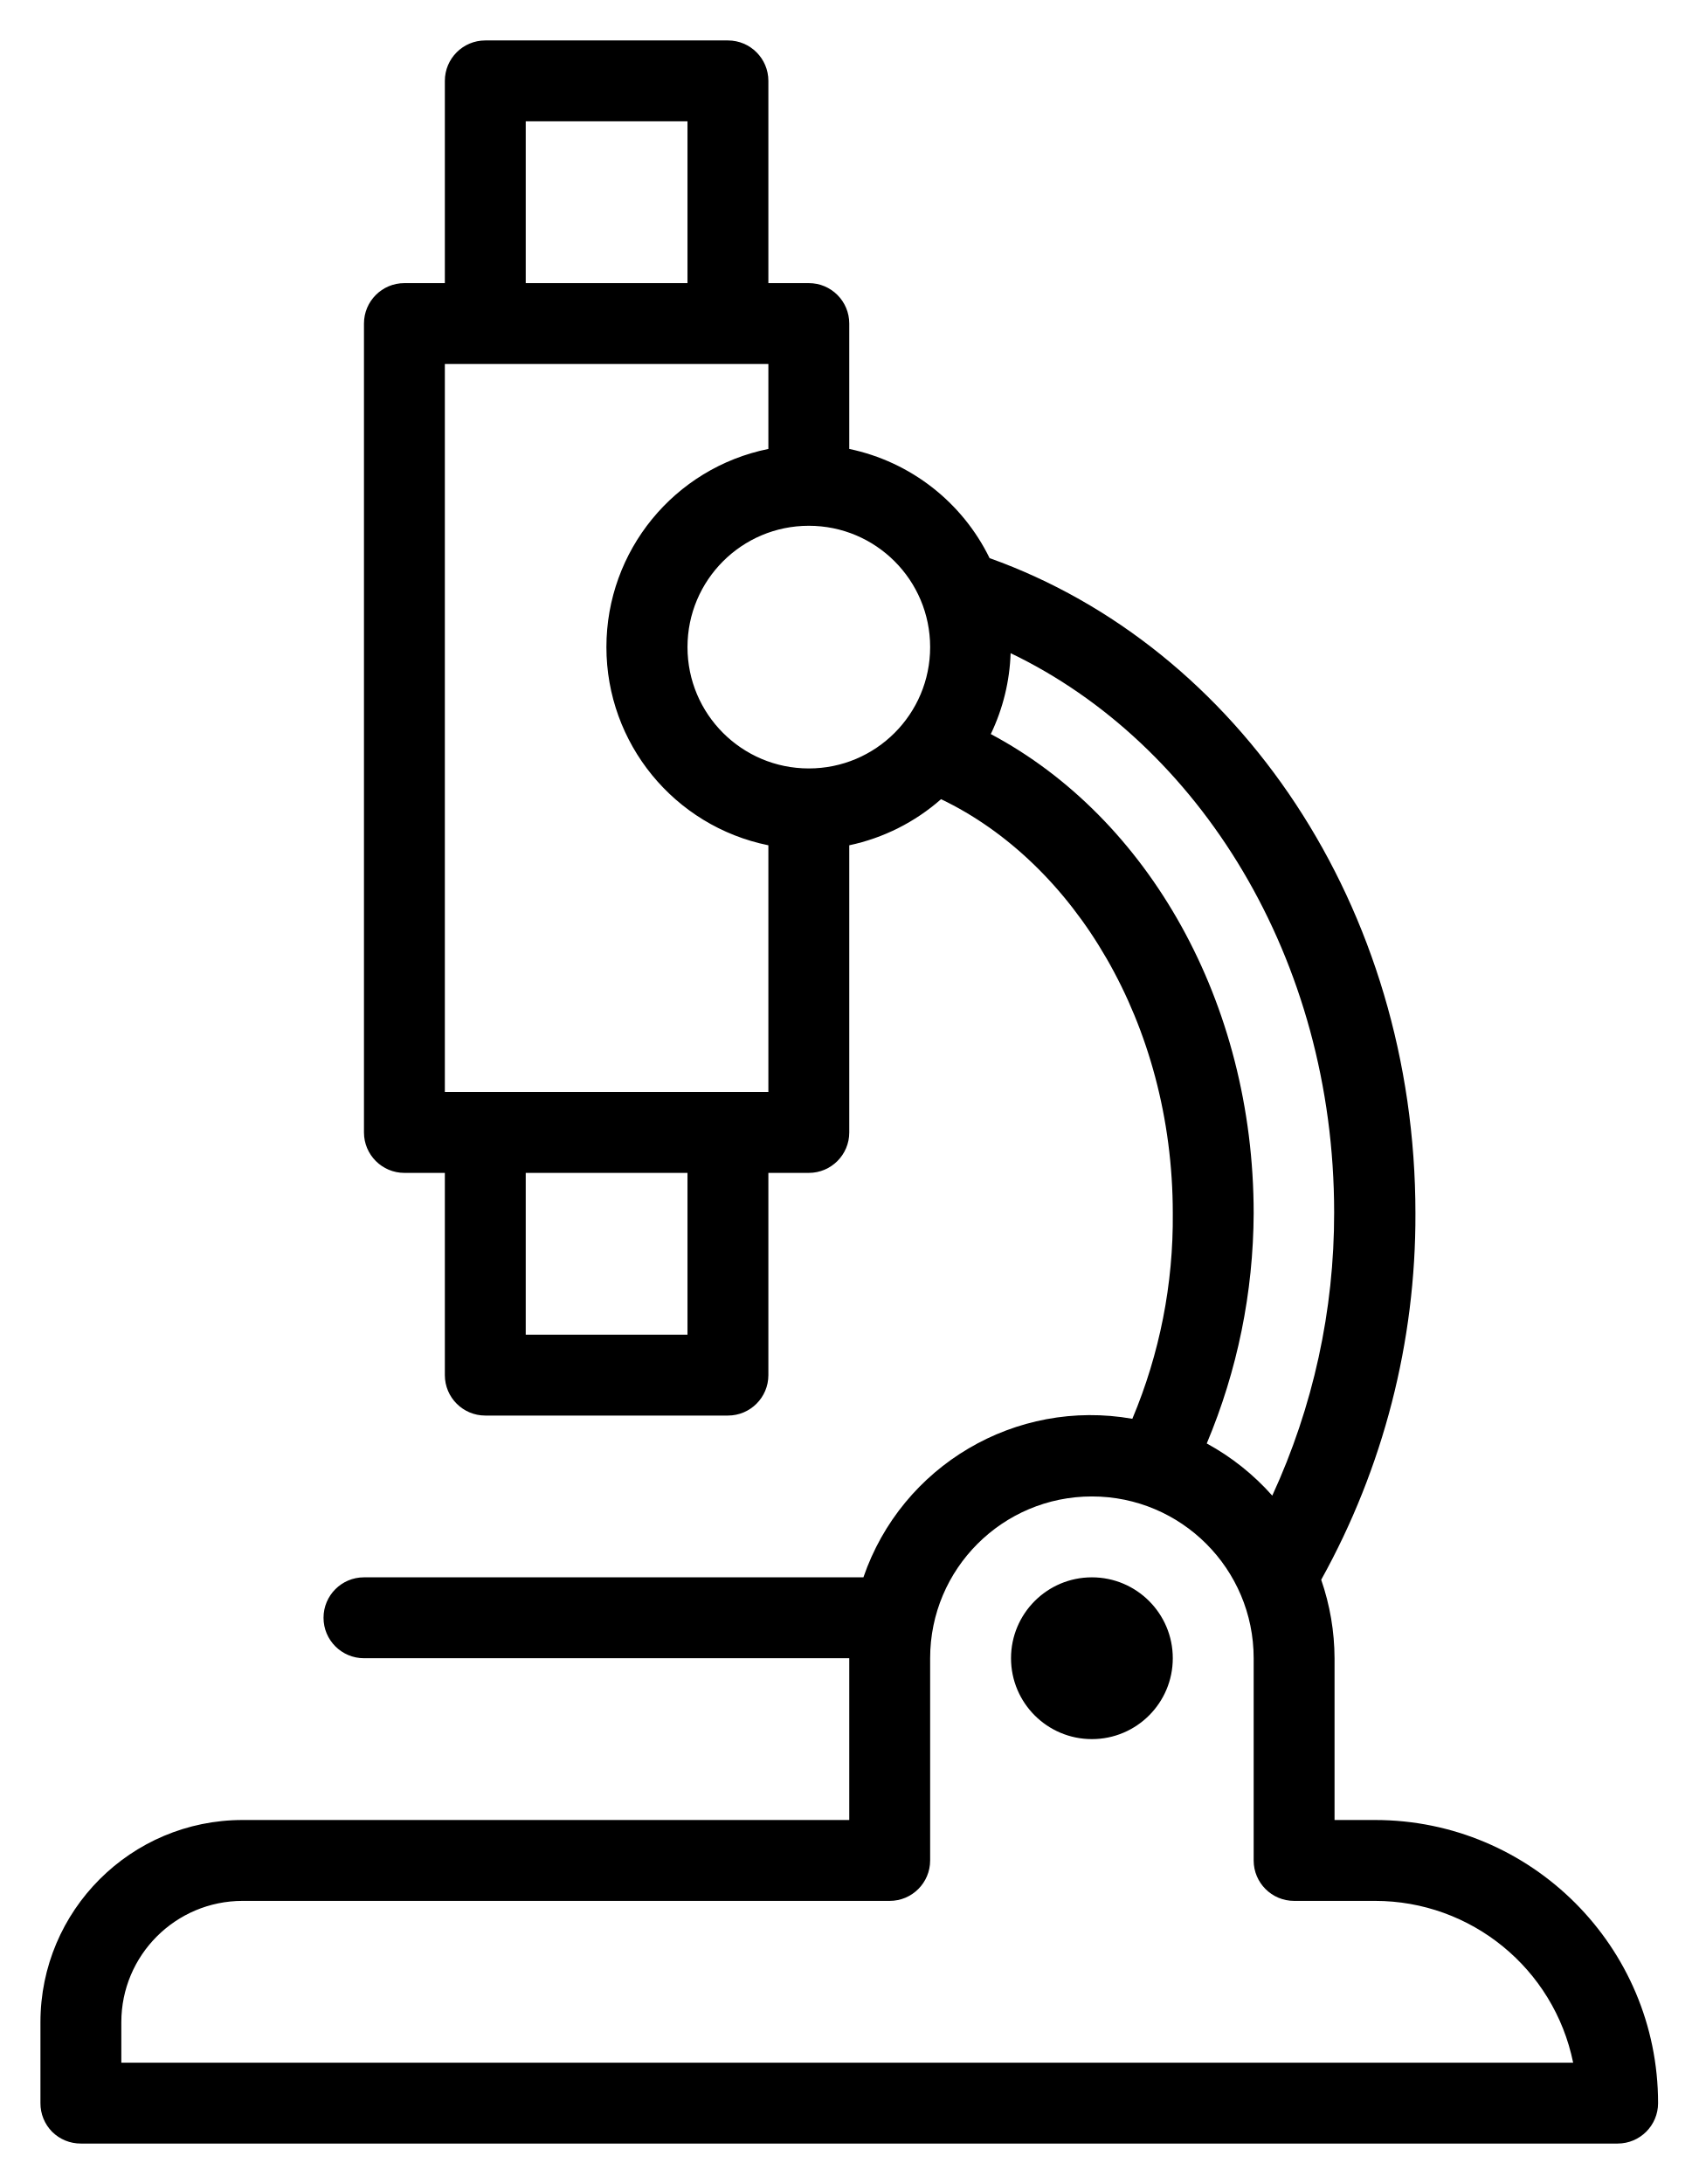
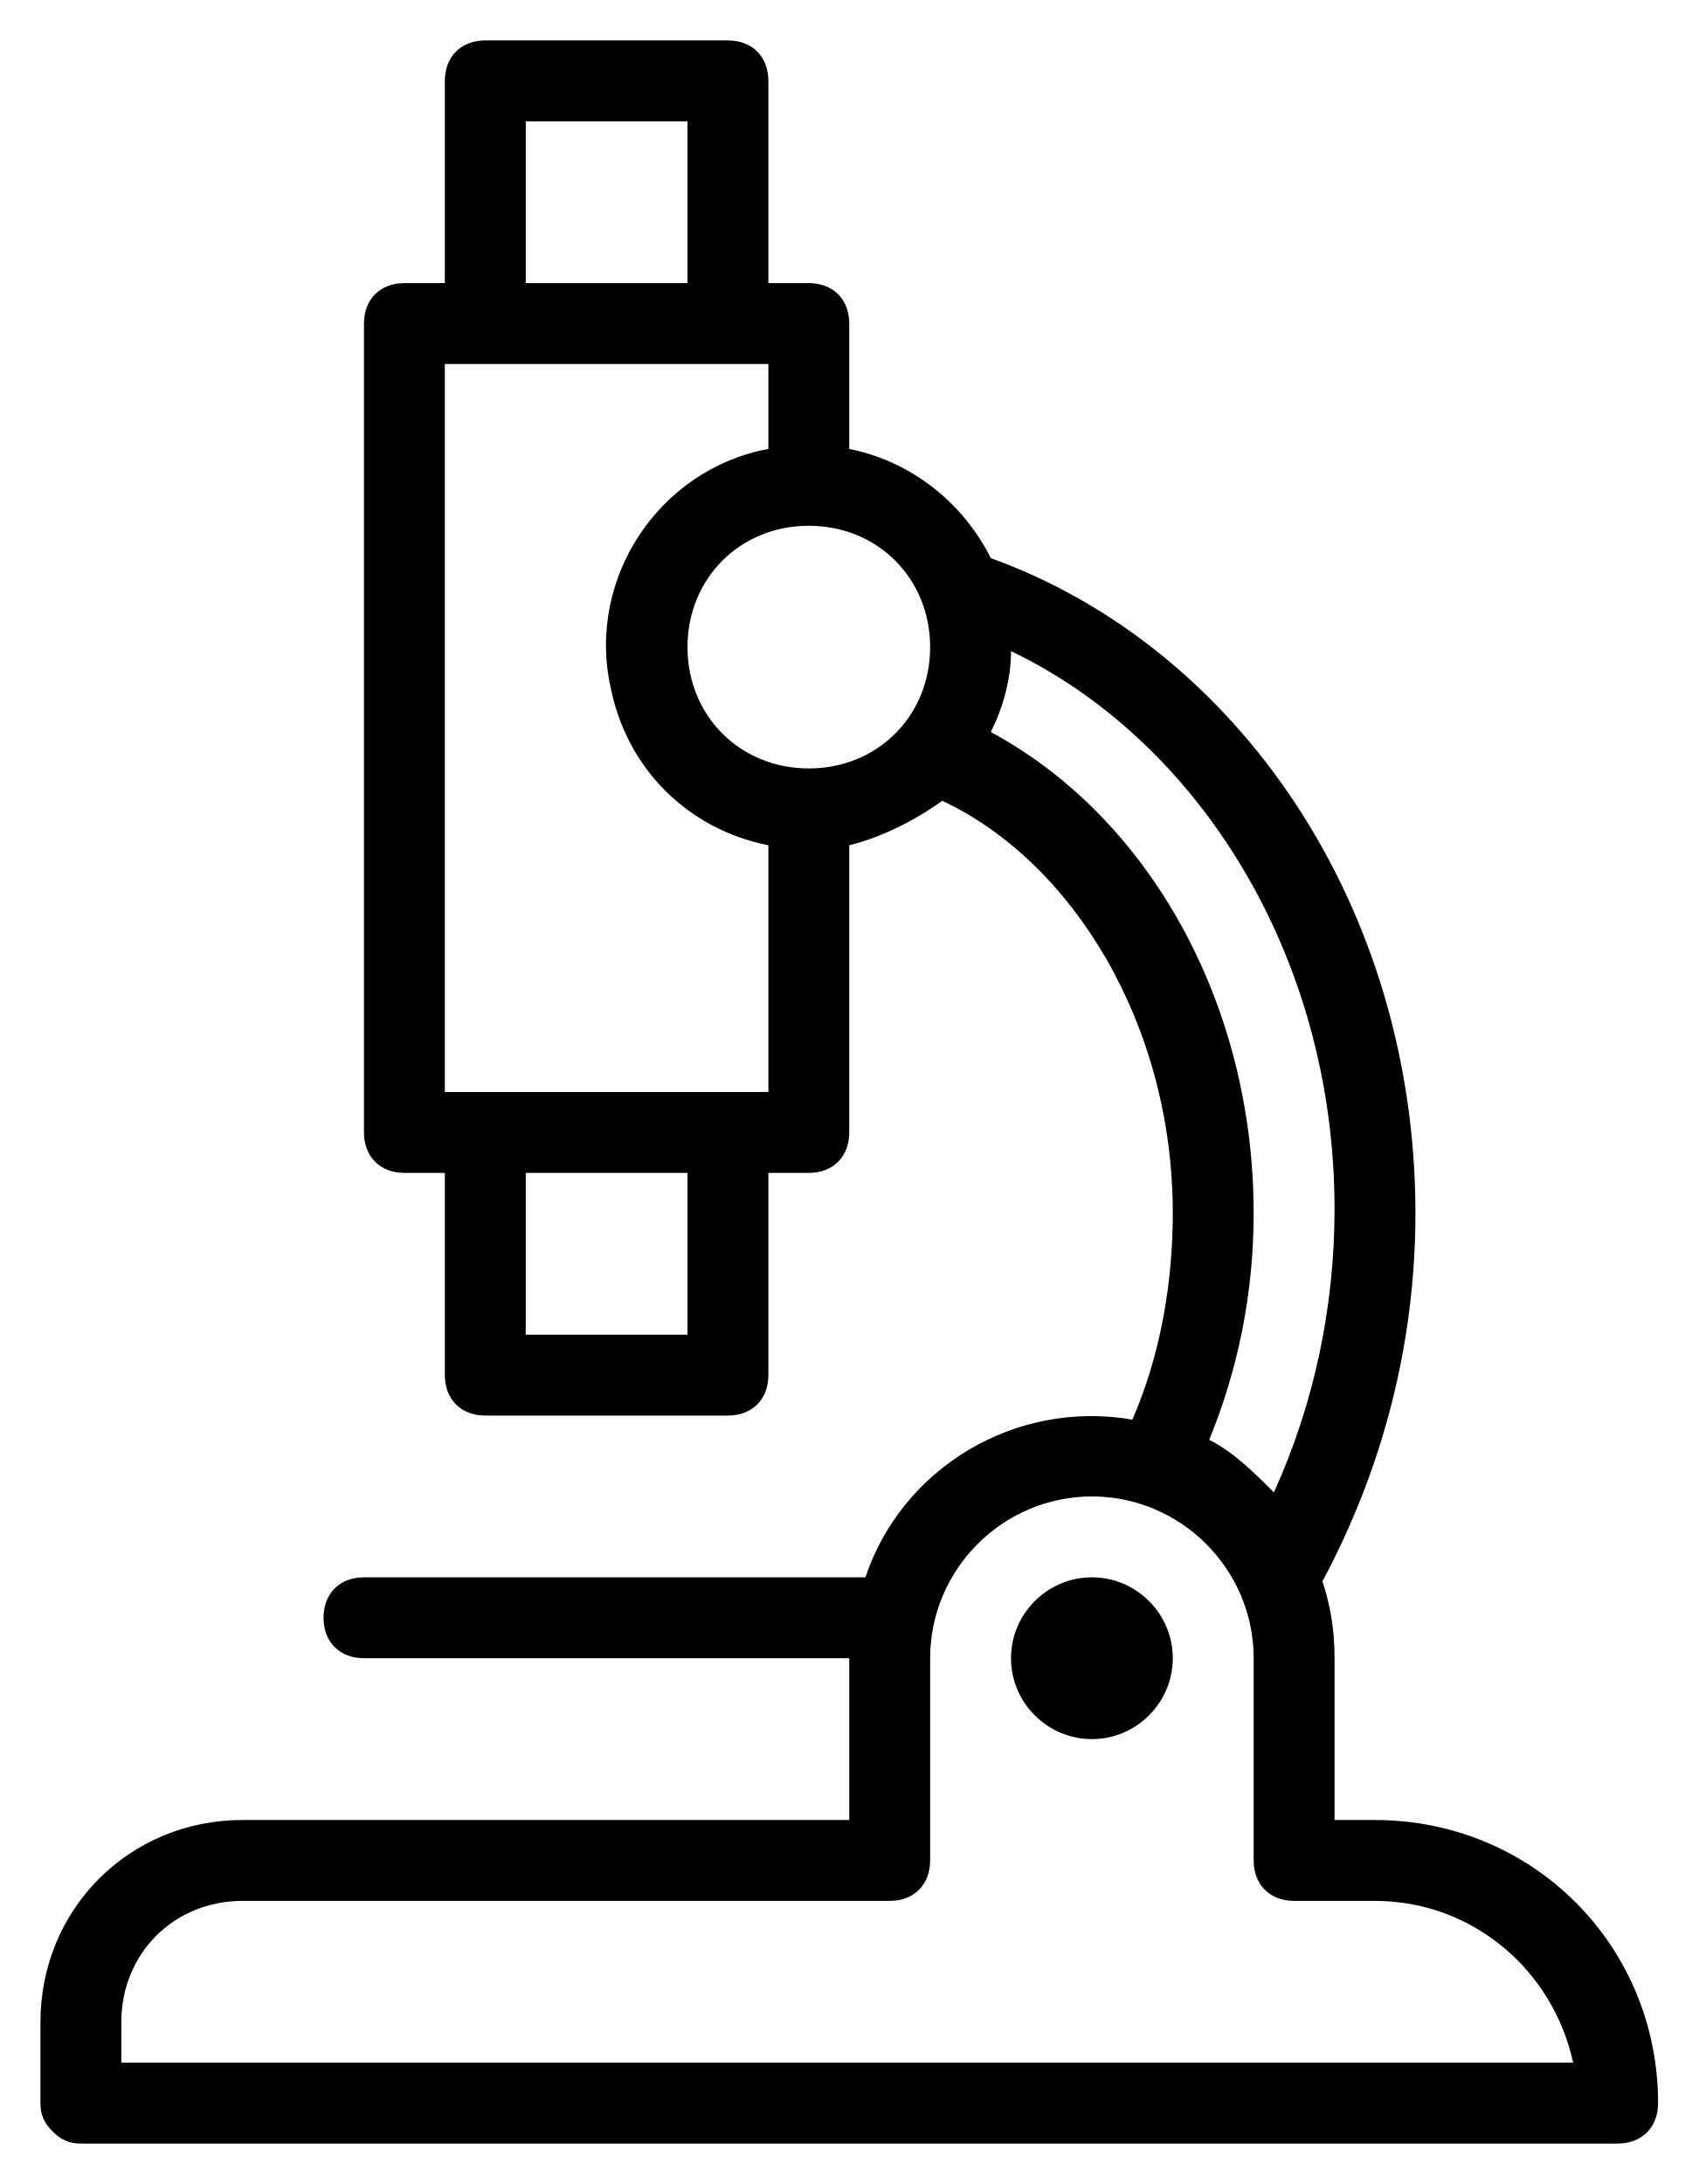
- <svg xmlns="http://www.w3.org/2000/svg" id="6aad6d6f-b8a0-41c1-b309-36590255130b" data-name="microscope" viewBox="0 0 42 54">
-   <path d="M34,45H33V41a6,6,0,0,0-.33-1.94A18.53,18.53,0,0,0,35,30c0-7.57-4.37-14-10.53-16.2A5,5,0,0,0,21,11.1V8a1,1,0,0,0-1-1H19V2a1,1,0,0,0-1-1H12a1,1,0,0,0-1,1V7H10A1,1,0,0,0,9,8V28a1,1,0,0,0,1,1h1v5a1,1,0,0,0,1,1h6a1,1,0,0,0,1-1V29h1a1,1,0,0,0,1-1V20.9a5,5,0,0,0,2.27-1.14C26.55,21.33,29,25.29,29,30a12.79,12.79,0,0,1-1,5.08A5.94,5.94,0,0,0,21.35,39H9a1,1,0,0,0,0,2H21v4H6a5,5,0,0,0-5,5v2a1,1,0,0,0,.29.71A1,1,0,0,0,2,53H40a1,1,0,0,0,1-1A7,7,0,0,0,34,45ZM13,3h4V7H13Zm4,30H13V29h4Zm2-6H11V9h8v2.1a5,5,0,0,0,0,9.8Zm1-8a3,3,0,1,1,3-3A3,3,0,0,1,20,19Zm4.5-.85a5,5,0,0,0,.49-2c4.65,2.23,8,7.54,8,13.83a16.67,16.67,0,0,1-1.53,7,6,6,0,0,0-1.62-1.29A14.83,14.83,0,0,0,31,30C31,24.78,28.39,20.22,24.5,18.15ZM3,51V50a3,3,0,0,1,3-3H22a1,1,0,0,0,1-1V41a4,4,0,0,1,8,0v5a1,1,0,0,0,1,1h2a5,5,0,0,1,4.9,4ZM27,39a2,2,0,1,0,2,2A2,2,0,0,0,27,39Z" />
+ <svg xmlns="http://www.w3.org/2000/svg" version="1.1" id="microscope" x="0px" y="0px" viewBox="0 0 42 54" style="enable-background:new 0 0 42 54;" xml:space="preserve">
+   <path d="M34,45h-1v-4c0-0.7-0.1-1.3-0.3-1.9c1.5-2.8,2.3-5.9,2.3-9.1c0-7.6-4.4-14-10.5-16.2c-0.7-1.4-2-2.4-3.5-2.7V8  c0-0.6-0.4-1-1-1h-1V2c0-0.6-0.4-1-1-1h-6c-0.6,0-1,0.4-1,1v5h-1C9.4,7,9,7.4,9,8v20c0,0.6,0.4,1,1,1h1v5c0,0.6,0.4,1,1,1h6  c0.6,0,1-0.4,1-1v-5h1c0.6,0,1-0.4,1-1v-7.1c0.8-0.2,1.6-0.6,2.3-1.1C26.5,21.3,29,25.3,29,30c0,1.7-0.3,3.5-1,5.1  c-2.9-0.5-5.7,1.2-6.6,3.9H9c-0.6,0-1,0.4-1,1s0.4,1,1,1h12v4H6c-2.8,0-5,2.2-5,5v2c0,0.3,0.1,0.5,0.3,0.7C1.5,52.9,1.7,53,2,53h38  c0.6,0,1-0.4,1-1C41,48.1,37.9,45,34,45z M13,3h4v4h-4V3z M17,33h-4v-4h4V33z M19,27h-8V9h8v2.1c-2.7,0.5-4.5,3.2-3.9,5.9  c0.4,2,1.9,3.5,3.9,3.9V27z M20,19c-1.7,0-3-1.3-3-3s1.3-3,3-3s3,1.3,3,3S21.7,19,20,19z M24.5,18.1c0.3-0.6,0.5-1.3,0.5-2  c4.6,2.2,8,7.5,8,13.8c0,2.4-0.5,4.8-1.5,7c-0.5-0.5-1-1-1.6-1.3C30.6,33.9,31,32,31,30C31,24.8,28.4,20.2,24.5,18.1z M3,51v-1  c0-1.7,1.3-3,3-3h16c0.6,0,1-0.4,1-1v-5c0-2.2,1.8-4,4-4s4,1.8,4,4v5c0,0.6,0.4,1,1,1h2c2.4,0,4.4,1.7,4.9,4H3z M27,39  c-1.1,0-2,0.9-2,2s0.9,2,2,2s2-0.9,2-2S28.1,39,27,39z" />
</svg>
